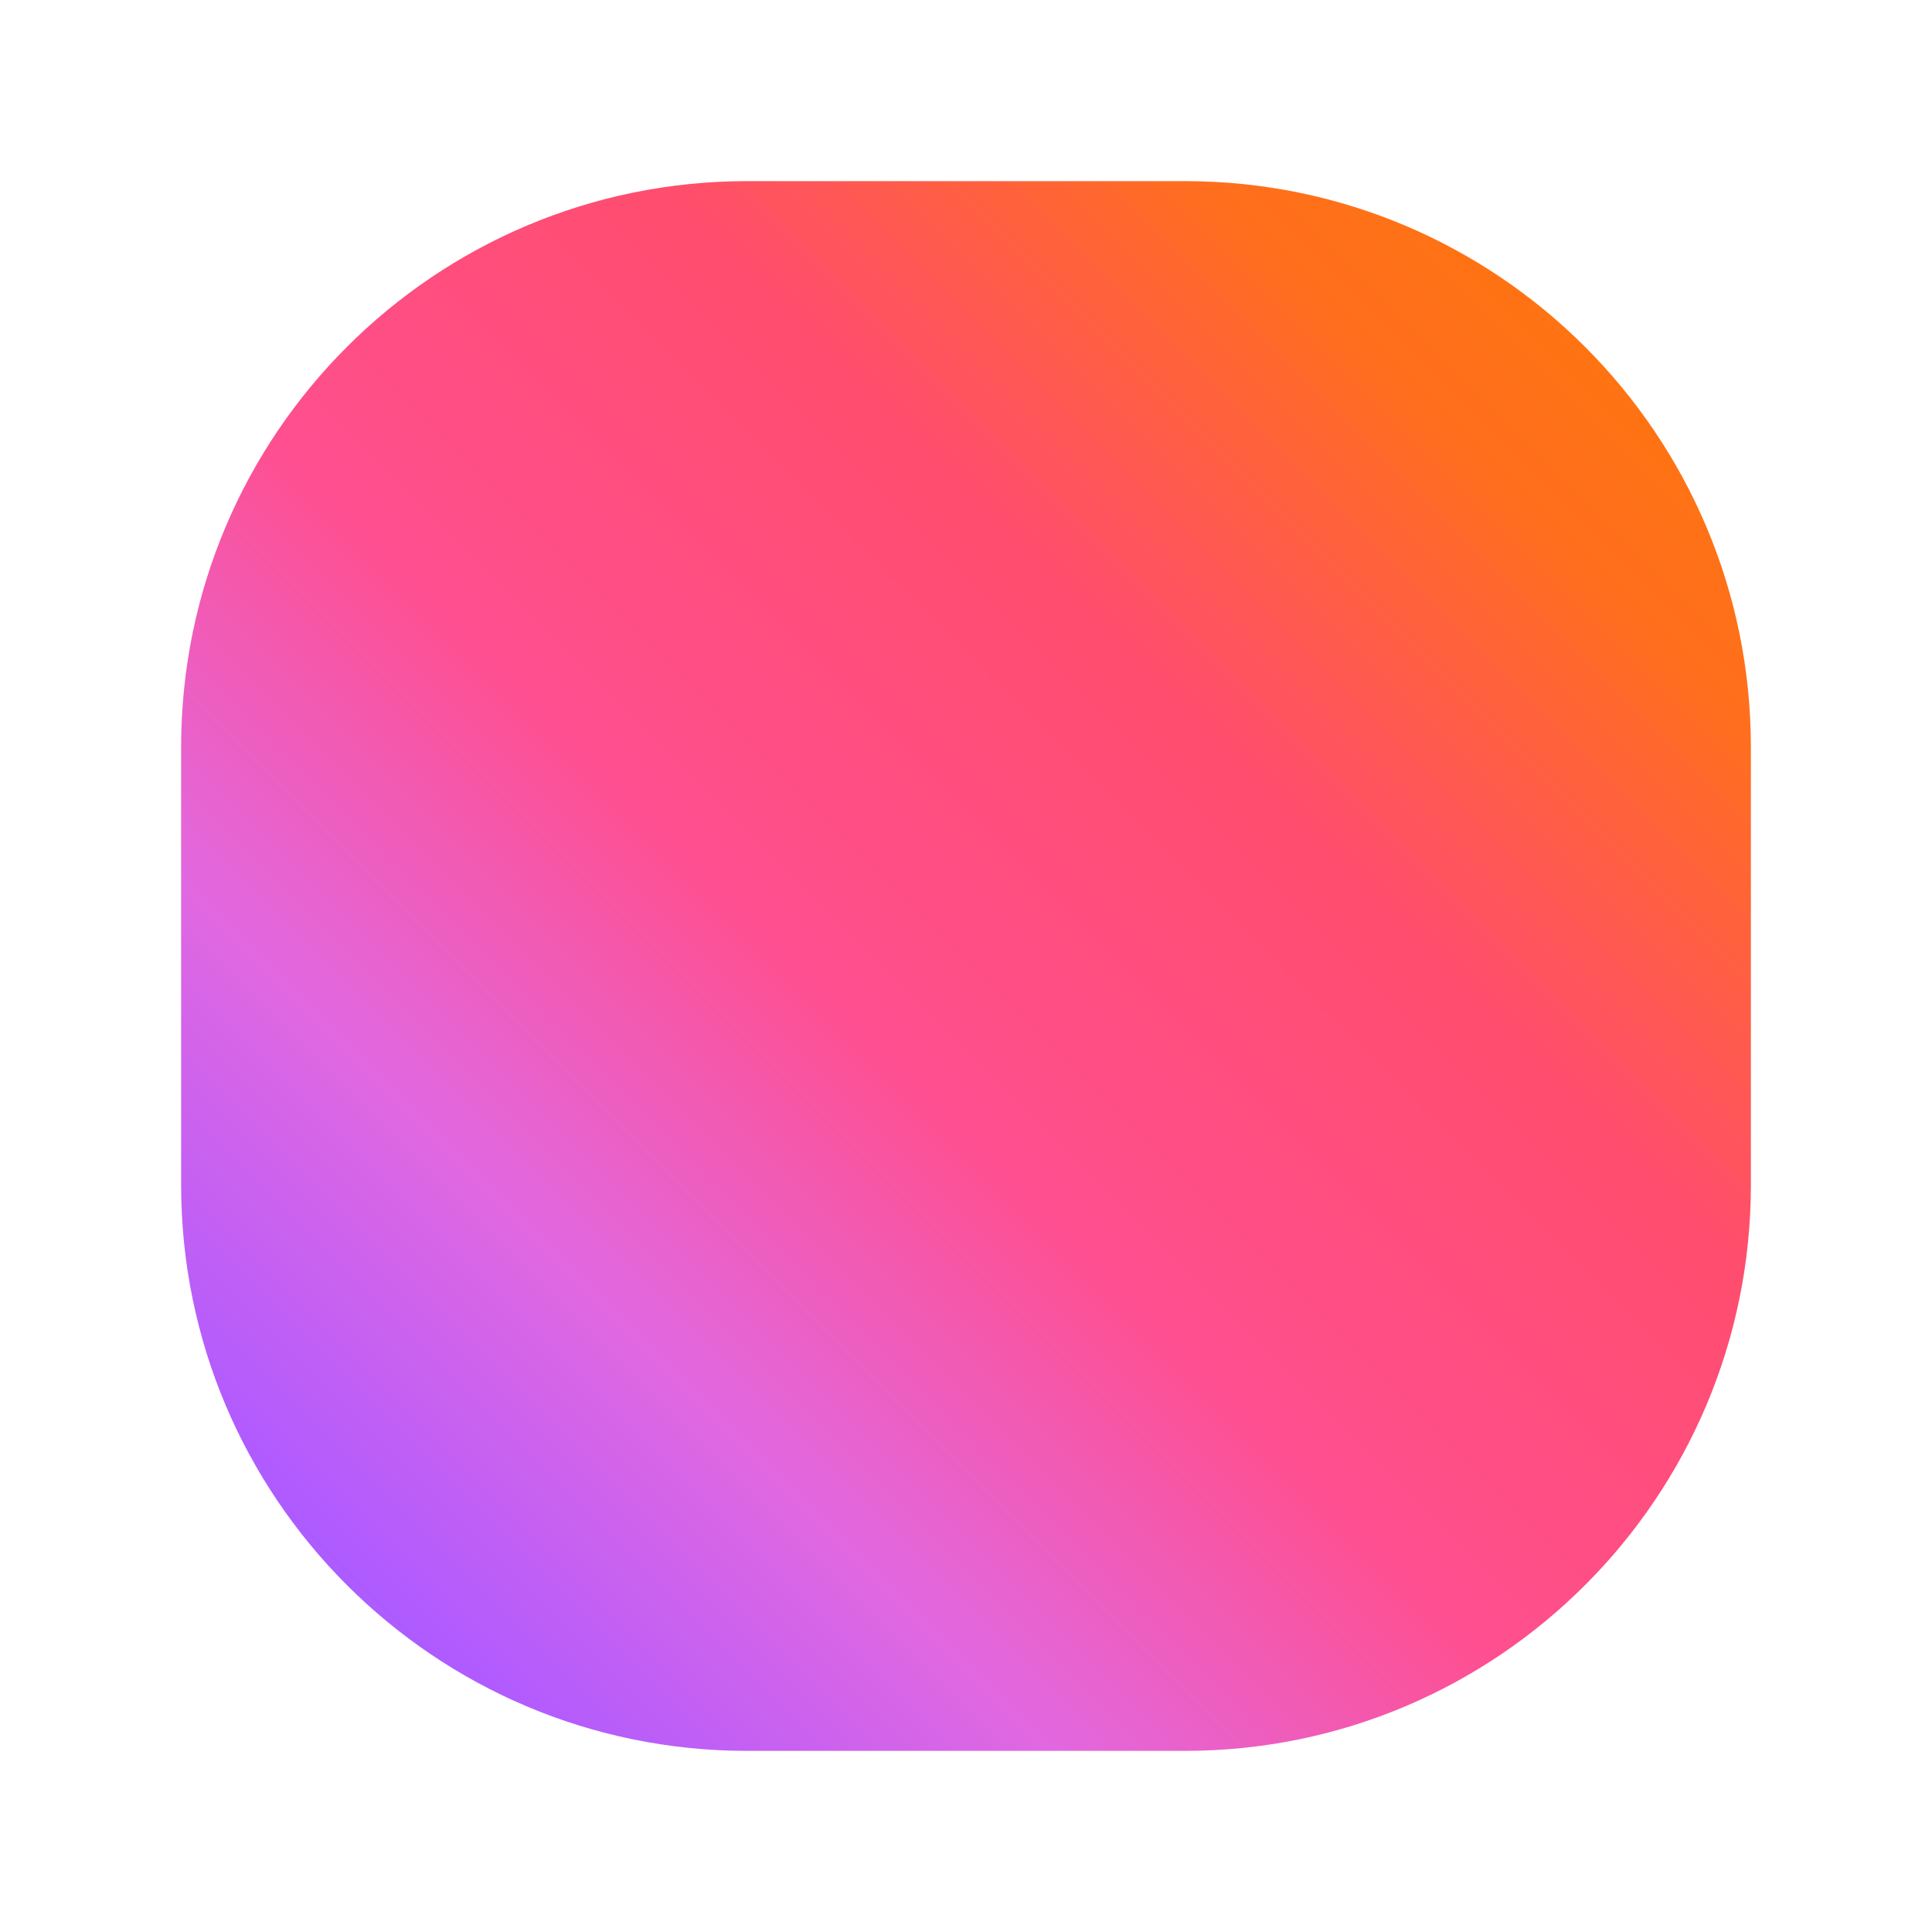
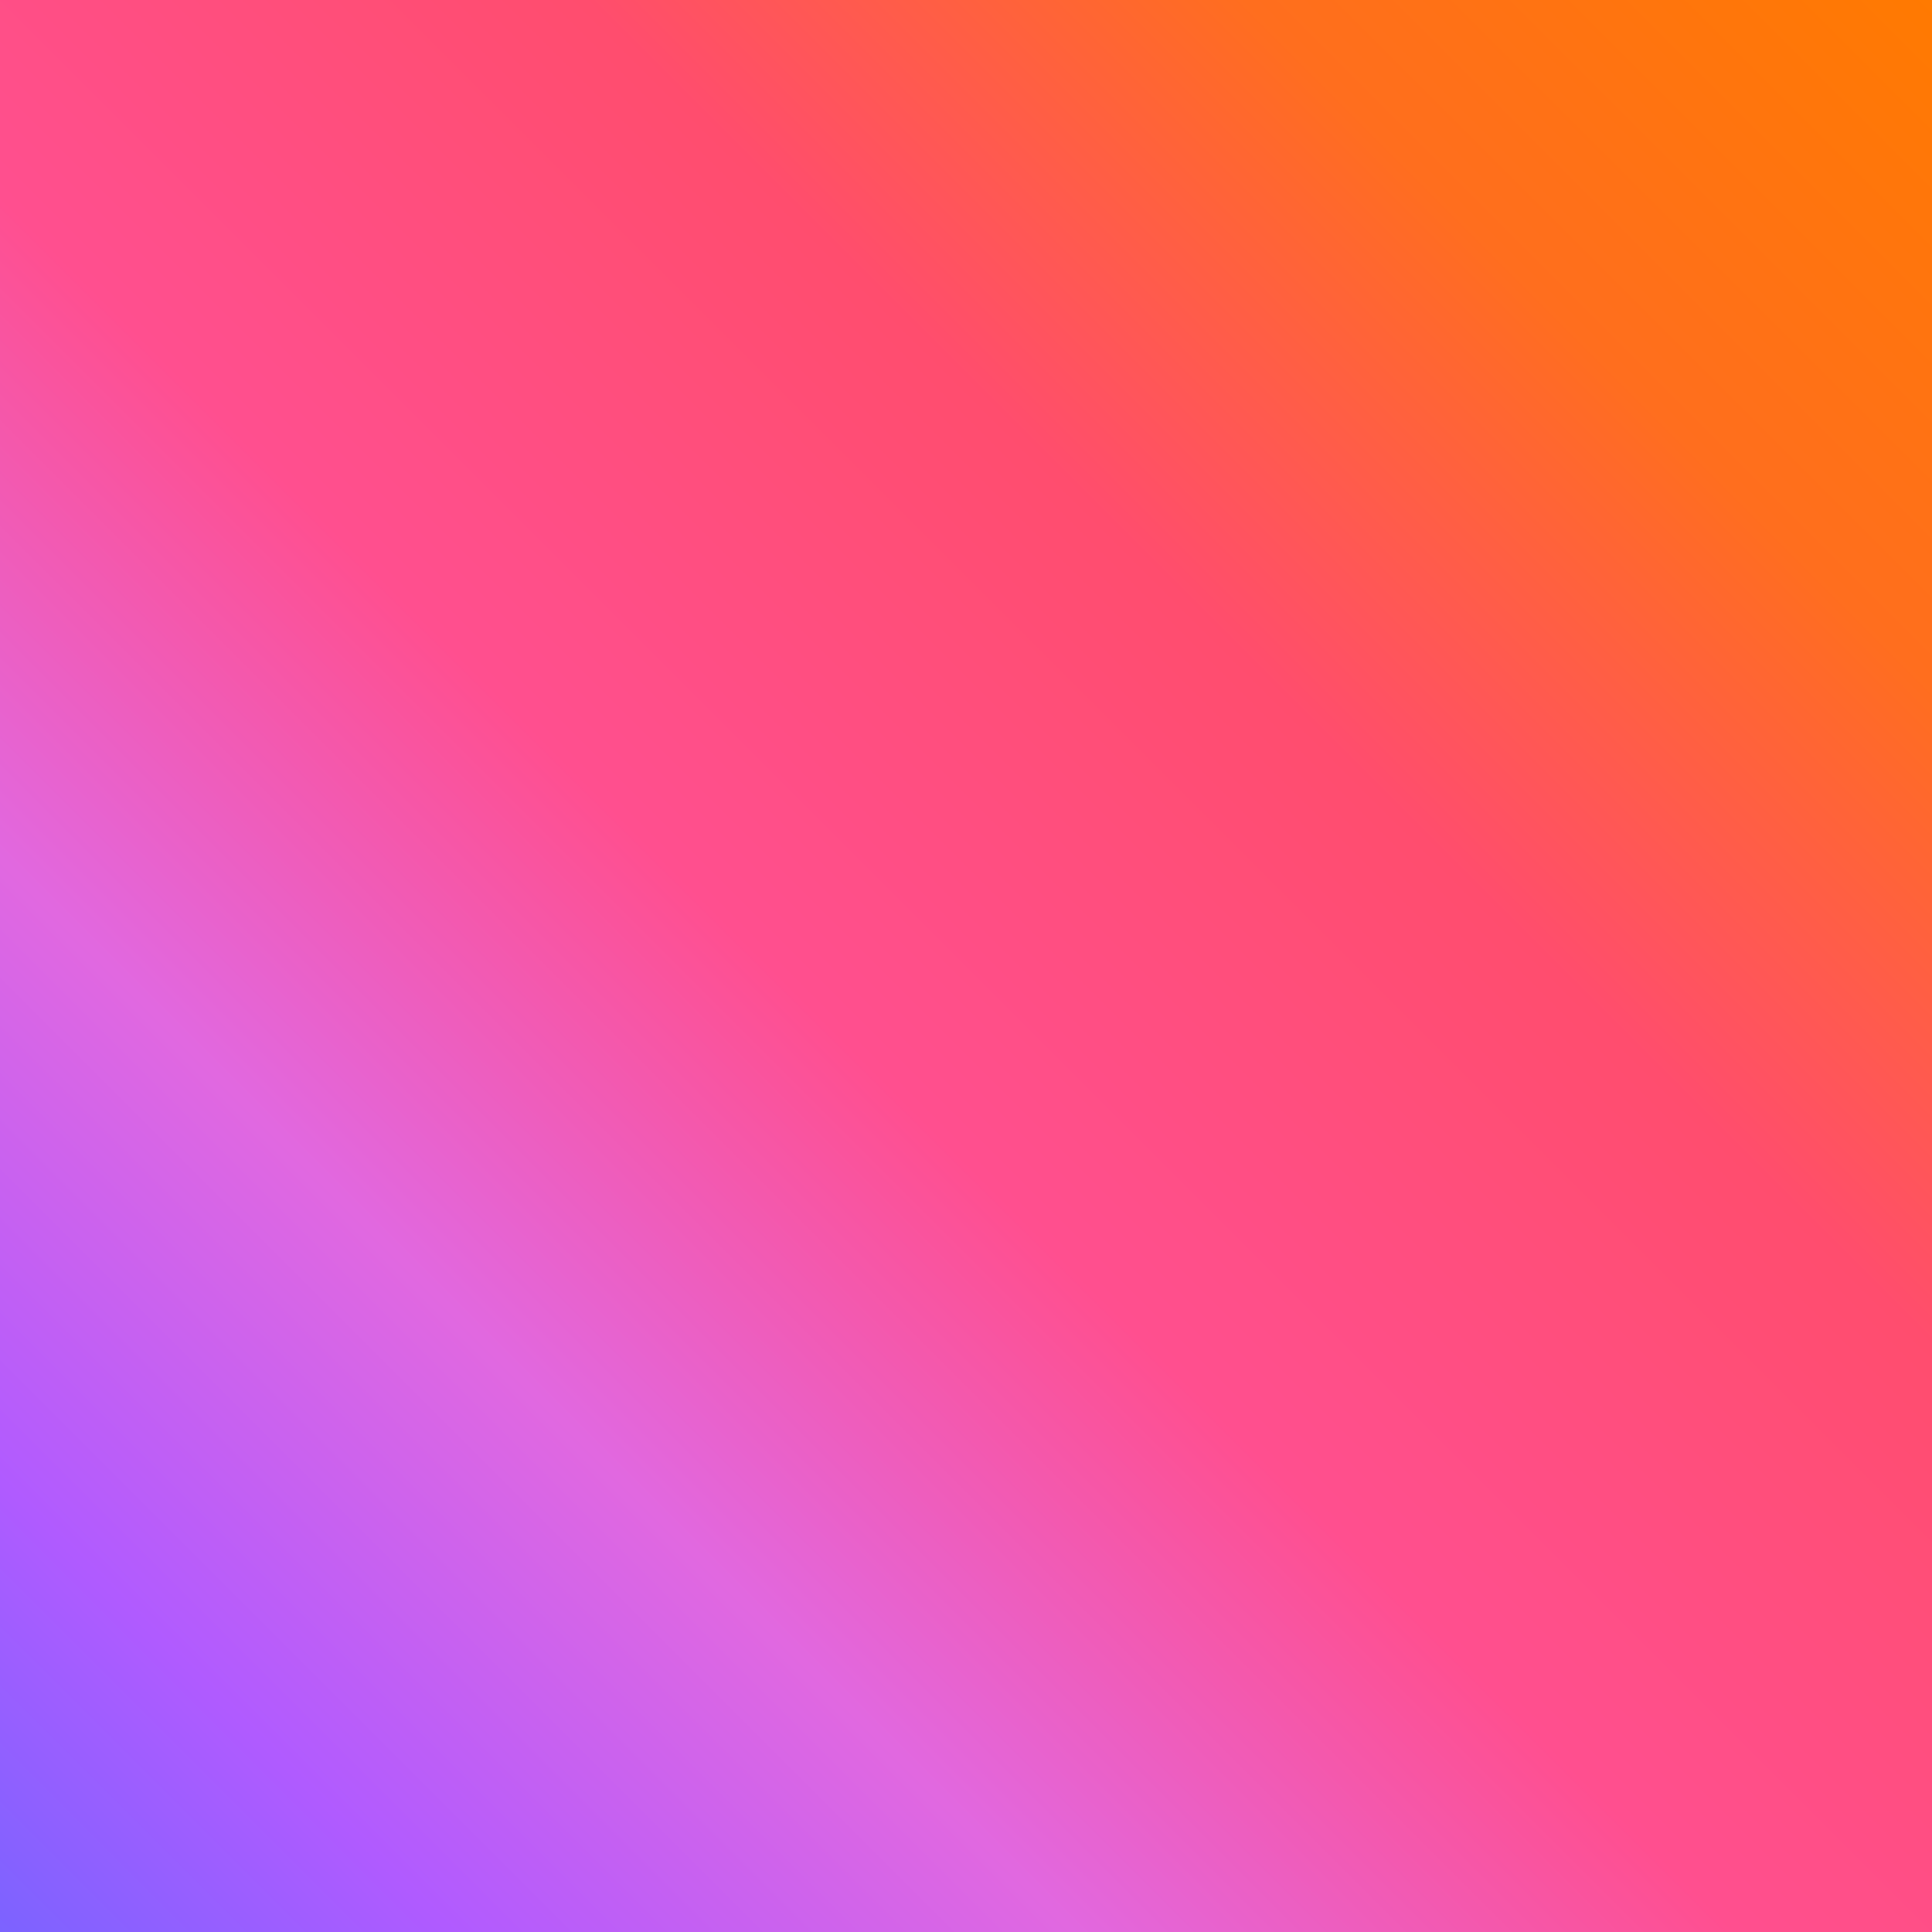
<svg xmlns="http://www.w3.org/2000/svg" width="1024" height="1024" viewBox="0 0 1024 1024">
  <defs>
    <linearGradient id="rose" x1="1" y1="0" x2="0" y2="1">
      <stop offset="0%" stop-color="#FF7A00" />
      <stop offset="18%" stop-color="#FF6E1E" />
      <stop offset="35%" stop-color="#FF4D6E" />
      <stop offset="55%" stop-color="#FF4F8F" />
      <stop offset="72%" stop-color="#E168E0" />
      <stop offset="88%" stop-color="#B05BFF" />
      <stop offset="100%" stop-color="#7A63FF" />
    </linearGradient>
  </defs>
-   <rect x="96" y="96" width="832" height="832" rx="300" fill="url(#rose)" />
+   <rect width="1024" height="1024" fill="url(#rose)" />
</svg>
